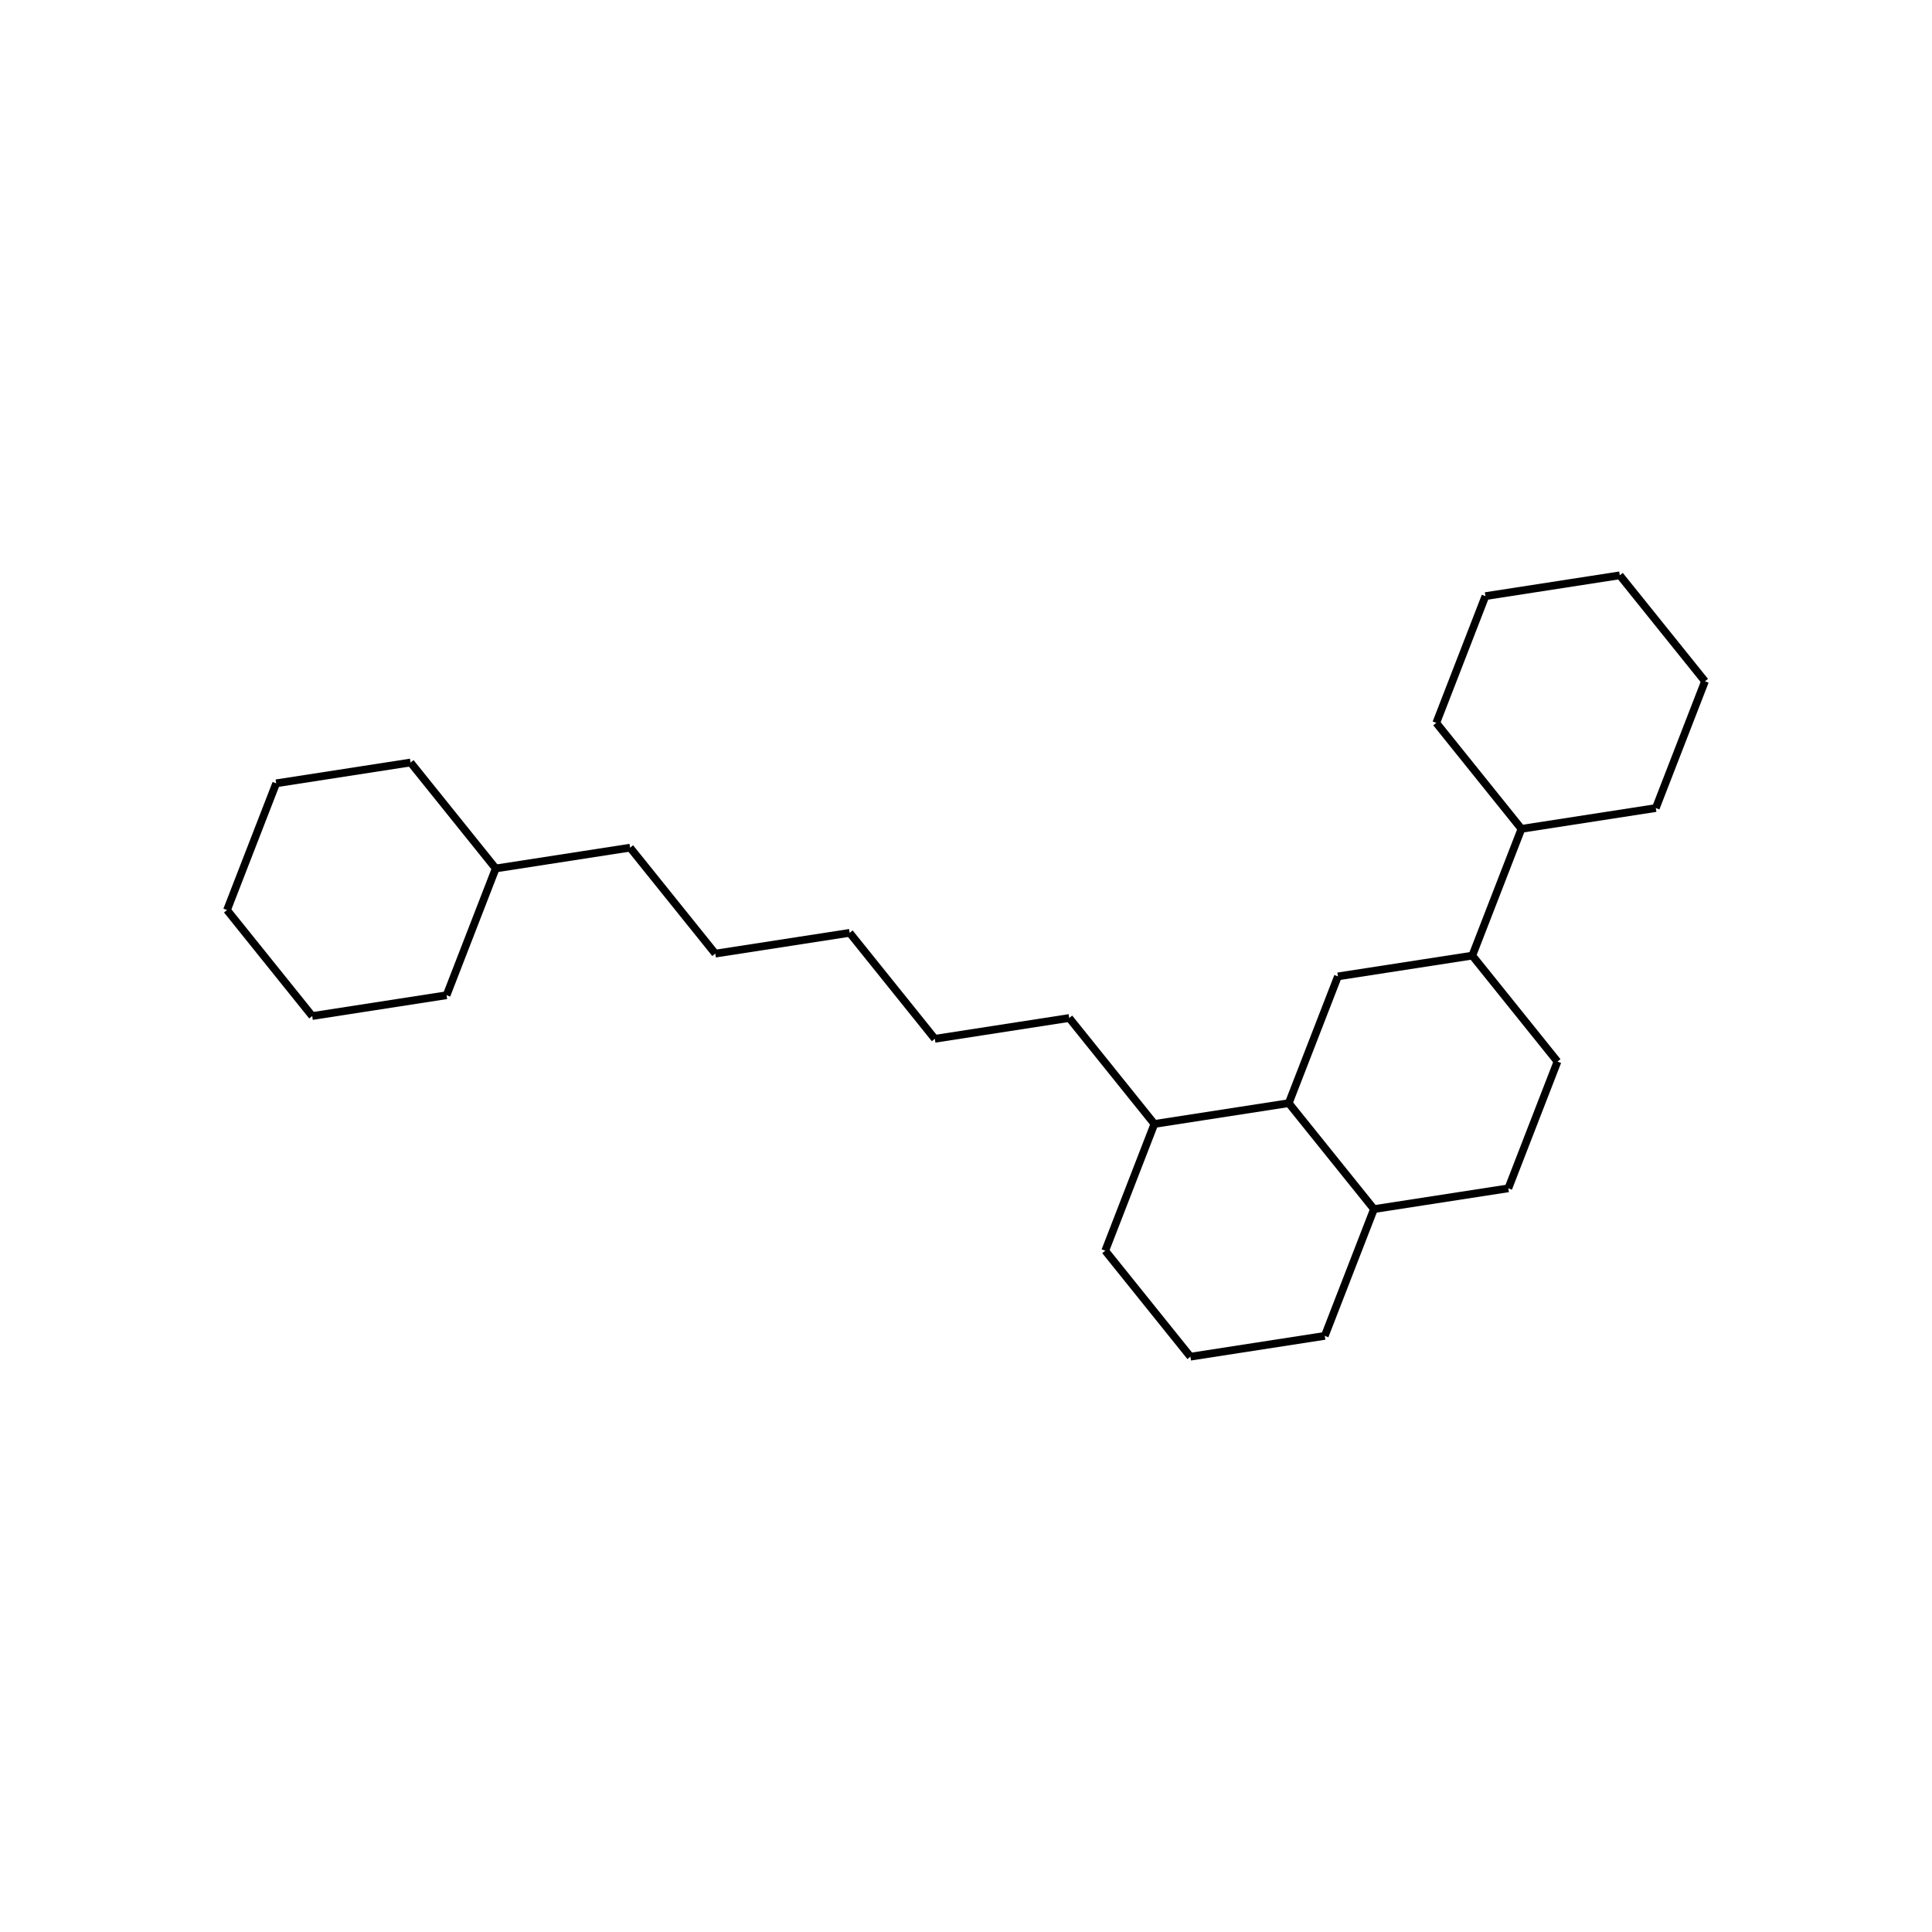
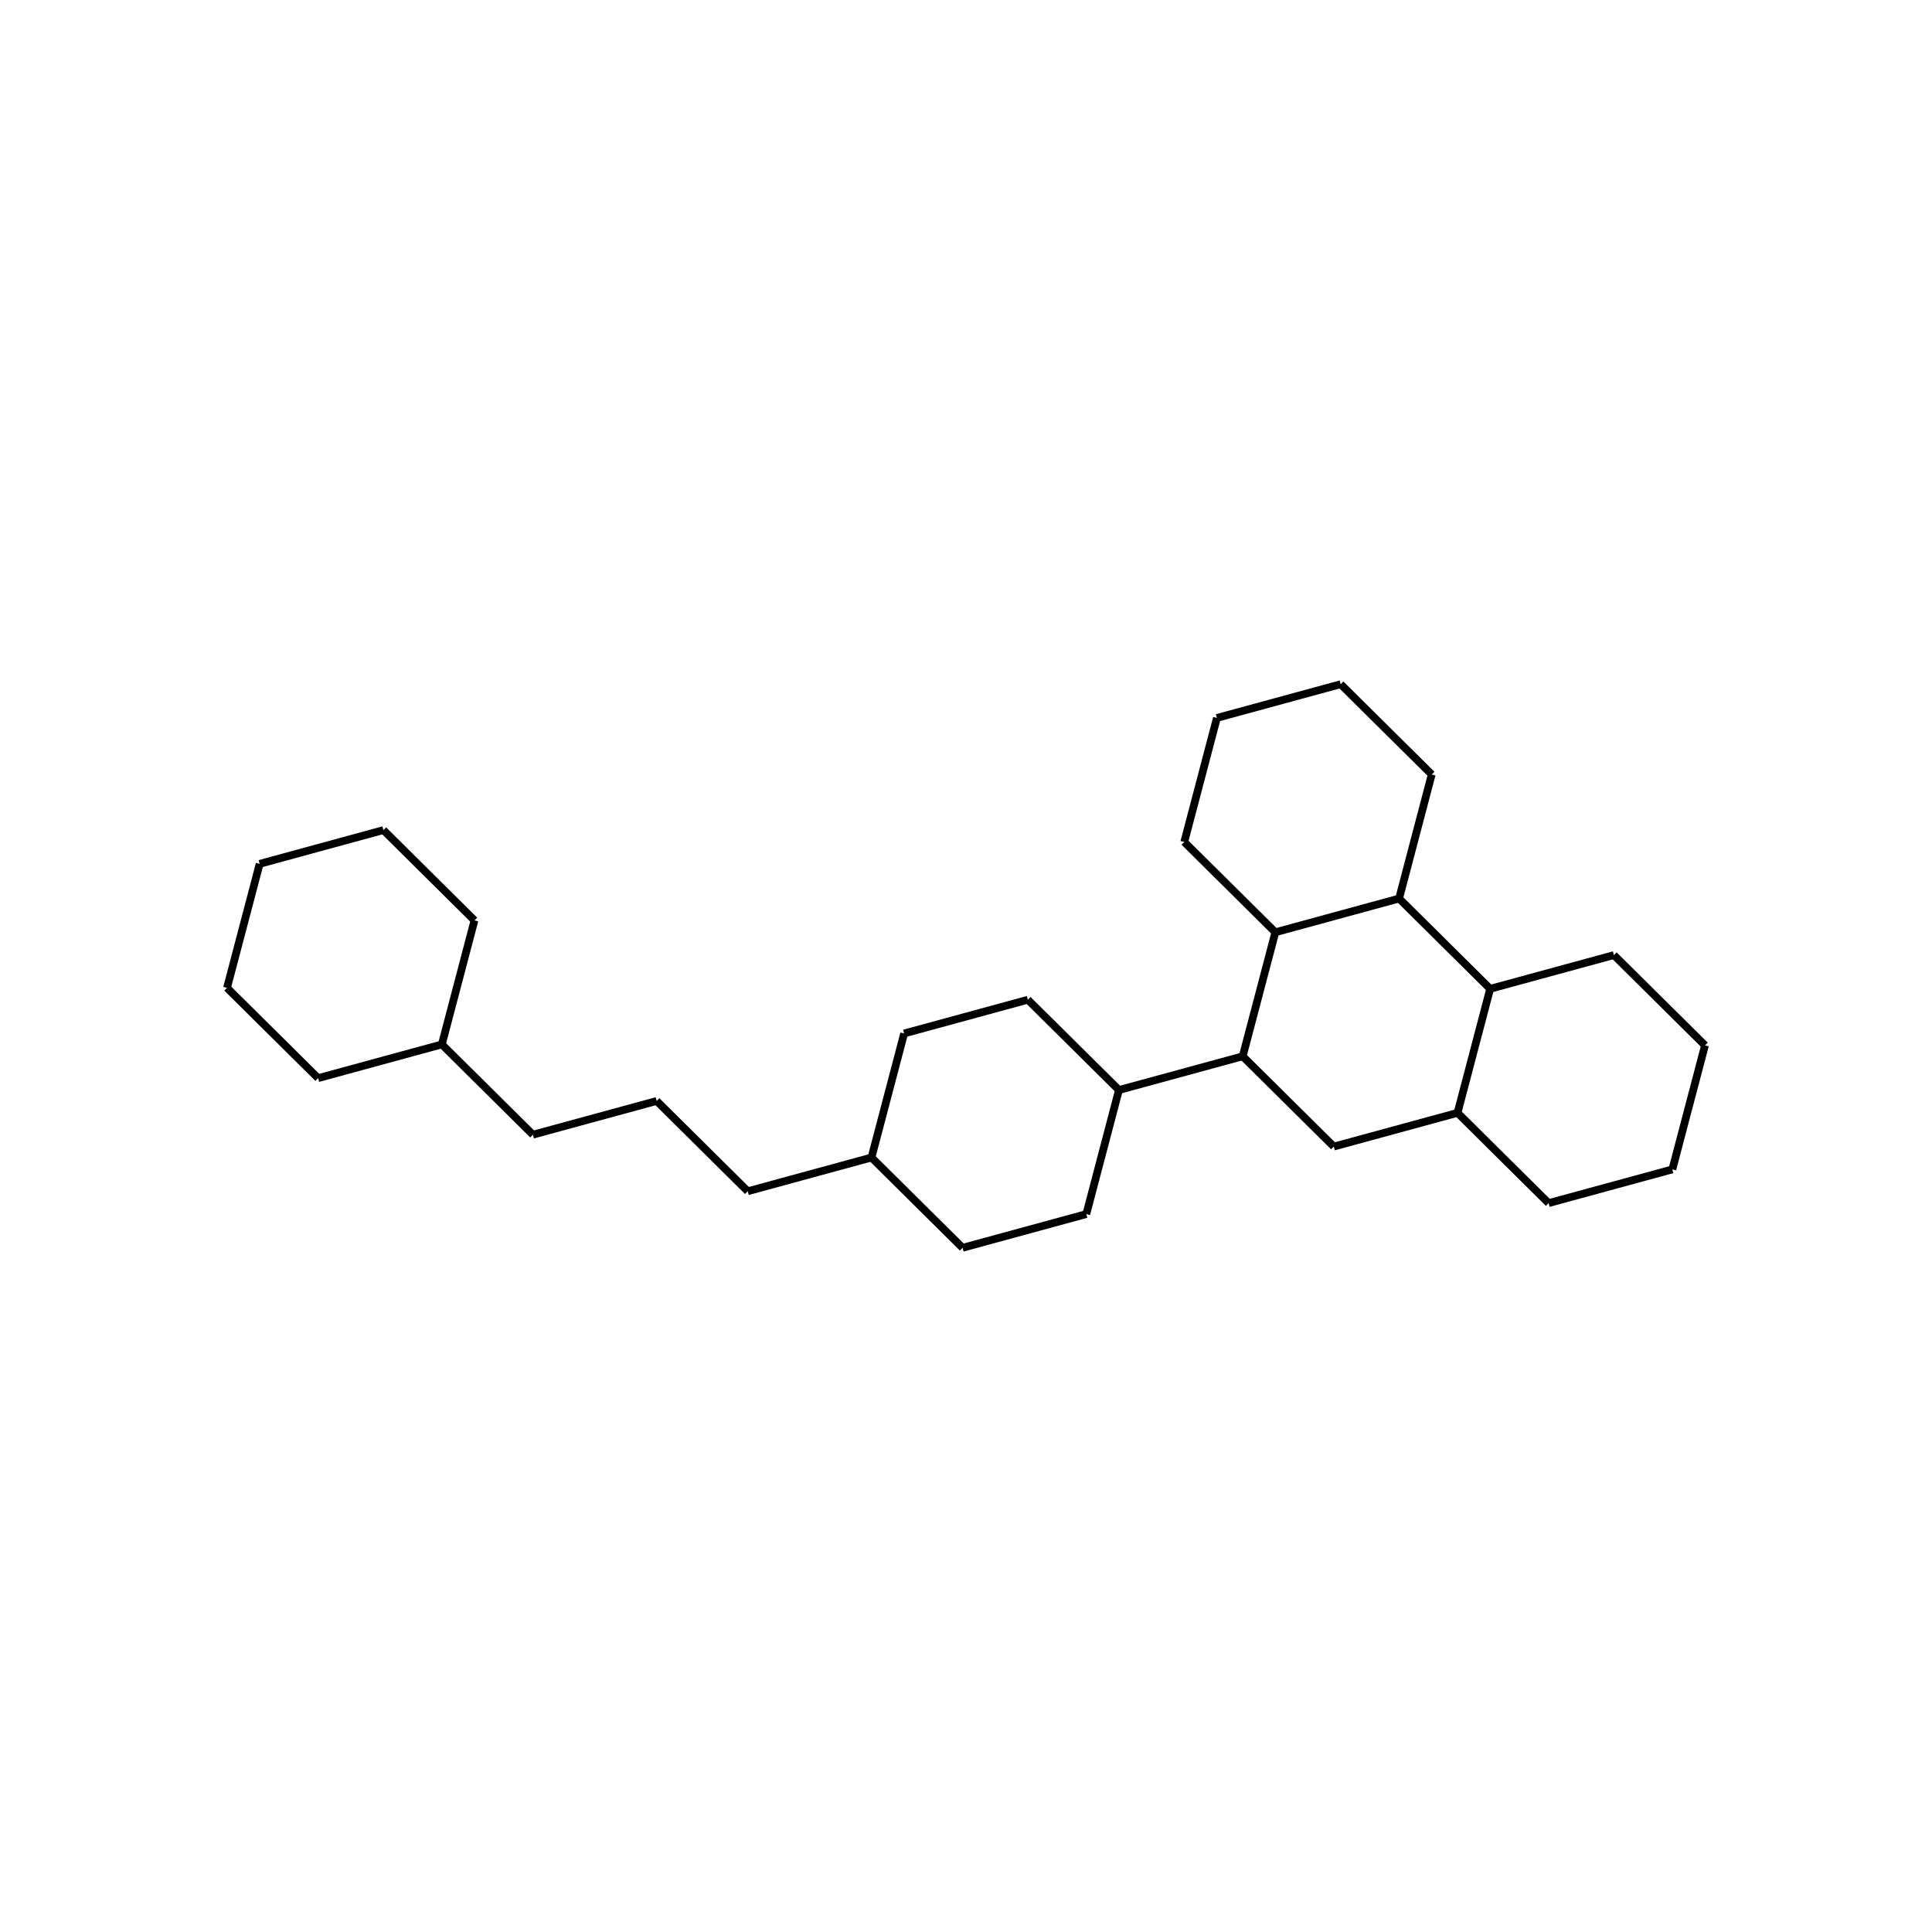
<svg xmlns="http://www.w3.org/2000/svg" width="300pt" height="300pt" viewBox="0 0 300 300" version="1.1">
-   <g id="surface437">
+   <g id="surface93">
    <rect x="0" y="0" width="300" height="300" style="fill:rgb(100%,100%,100%);fill-opacity:1;stroke:none;" />
-     <path style="fill:none;stroke-width:1.2;stroke-linecap:butt;stroke-linejoin:miter;stroke:rgb(0%,0%,0%);stroke-opacity:1;stroke-miterlimit:10;" d="M 131.934 144.852 L 111.07 148.078 " />
-     <path style="fill:none;stroke-width:1.2;stroke-linecap:butt;stroke-linejoin:miter;stroke:rgb(0%,0%,0%);stroke-opacity:1;stroke-miterlimit:10;" d="M 131.934 144.852 L 145.16 161.305 " />
-     <path style="fill:none;stroke-width:1.2;stroke-linecap:butt;stroke-linejoin:miter;stroke:rgb(0%,0%,0%);stroke-opacity:1;stroke-miterlimit:10;" d="M 111.07 148.078 L 97.84 131.625 " />
-     <path style="fill:none;stroke-width:1.2;stroke-linecap:butt;stroke-linejoin:miter;stroke:rgb(0%,0%,0%);stroke-opacity:1;stroke-miterlimit:10;" d="M 97.84 131.625 L 76.977 134.855 " />
-     <path style="fill:none;stroke-width:1.2;stroke-linecap:butt;stroke-linejoin:miter;stroke:rgb(0%,0%,0%);stroke-opacity:1;stroke-miterlimit:10;" d="M 76.977 134.855 L 63.75 118.402 " />
-     <path style="fill:none;stroke-width:1.2;stroke-linecap:butt;stroke-linejoin:miter;stroke:rgb(0%,0%,0%);stroke-opacity:1;stroke-miterlimit:10;" d="M 69.344 154.539 L 76.977 134.855 " />
-     <path style="fill:none;stroke-width:1.2;stroke-linecap:butt;stroke-linejoin:miter;stroke:rgb(0%,0%,0%);stroke-opacity:1;stroke-miterlimit:10;" d="M 63.75 118.402 L 42.887 121.633 " />
-     <path style="fill:none;stroke-width:1.2;stroke-linecap:butt;stroke-linejoin:miter;stroke:rgb(0%,0%,0%);stroke-opacity:1;stroke-miterlimit:10;" d="M 42.887 121.633 L 35.25 141.312 " />
-     <path style="fill:none;stroke-width:1.2;stroke-linecap:butt;stroke-linejoin:miter;stroke:rgb(0%,0%,0%);stroke-opacity:1;stroke-miterlimit:10;" d="M 35.25 141.312 L 48.48 157.77 " />
-     <path style="fill:none;stroke-width:1.2;stroke-linecap:butt;stroke-linejoin:miter;stroke:rgb(0%,0%,0%);stroke-opacity:1;stroke-miterlimit:10;" d="M 48.48 157.77 L 69.344 154.539 " />
-     <path style="fill:none;stroke-width:1.2;stroke-linecap:butt;stroke-linejoin:miter;stroke:rgb(0%,0%,0%);stroke-opacity:1;stroke-miterlimit:10;" d="M 145.16 161.305 L 166.027 158.074 " />
-     <path style="fill:none;stroke-width:1.2;stroke-linecap:butt;stroke-linejoin:miter;stroke:rgb(0%,0%,0%);stroke-opacity:1;stroke-miterlimit:10;" d="M 166.027 158.074 L 179.254 174.527 " />
-     <path style="fill:none;stroke-width:1.2;stroke-linecap:butt;stroke-linejoin:miter;stroke:rgb(0%,0%,0%);stroke-opacity:1;stroke-miterlimit:10;" d="M 179.254 174.527 L 171.621 194.211 " />
-     <path style="fill:none;stroke-width:1.2;stroke-linecap:butt;stroke-linejoin:miter;stroke:rgb(0%,0%,0%);stroke-opacity:1;stroke-miterlimit:10;" d="M 200.117 171.297 L 179.254 174.527 " />
-     <path style="fill:none;stroke-width:1.2;stroke-linecap:butt;stroke-linejoin:miter;stroke:rgb(0%,0%,0%);stroke-opacity:1;stroke-miterlimit:10;" d="M 171.621 194.211 L 184.848 210.664 " />
-     <path style="fill:none;stroke-width:1.2;stroke-linecap:butt;stroke-linejoin:miter;stroke:rgb(0%,0%,0%);stroke-opacity:1;stroke-miterlimit:10;" d="M 184.848 210.664 L 205.711 207.434 " />
-     <path style="fill:none;stroke-width:1.2;stroke-linecap:butt;stroke-linejoin:miter;stroke:rgb(0%,0%,0%);stroke-opacity:1;stroke-miterlimit:10;" d="M 205.711 207.434 L 213.348 187.75 " />
-     <path style="fill:none;stroke-width:1.2;stroke-linecap:butt;stroke-linejoin:miter;stroke:rgb(0%,0%,0%);stroke-opacity:1;stroke-miterlimit:10;" d="M 213.348 187.75 L 234.211 184.523 " />
-     <path style="fill:none;stroke-width:1.2;stroke-linecap:butt;stroke-linejoin:miter;stroke:rgb(0%,0%,0%);stroke-opacity:1;stroke-miterlimit:10;" d="M 200.117 171.297 L 213.348 187.75 " />
-     <path style="fill:none;stroke-width:1.2;stroke-linecap:butt;stroke-linejoin:miter;stroke:rgb(0%,0%,0%);stroke-opacity:1;stroke-miterlimit:10;" d="M 234.211 184.523 L 241.844 164.84 " />
-     <path style="fill:none;stroke-width:1.2;stroke-linecap:butt;stroke-linejoin:miter;stroke:rgb(0%,0%,0%);stroke-opacity:1;stroke-miterlimit:10;" d="M 241.844 164.84 L 228.617 148.387 " />
-     <path style="fill:none;stroke-width:1.2;stroke-linecap:butt;stroke-linejoin:miter;stroke:rgb(0%,0%,0%);stroke-opacity:1;stroke-miterlimit:10;" d="M 228.617 148.387 L 236.25 128.703 " />
-     <path style="fill:none;stroke-width:1.2;stroke-linecap:butt;stroke-linejoin:miter;stroke:rgb(0%,0%,0%);stroke-opacity:1;stroke-miterlimit:10;" d="M 228.617 148.387 L 207.754 151.613 " />
-     <path style="fill:none;stroke-width:1.2;stroke-linecap:butt;stroke-linejoin:miter;stroke:rgb(0%,0%,0%);stroke-opacity:1;stroke-miterlimit:10;" d="M 236.25 128.703 L 257.113 125.473 " />
-     <path style="fill:none;stroke-width:1.2;stroke-linecap:butt;stroke-linejoin:miter;stroke:rgb(0%,0%,0%);stroke-opacity:1;stroke-miterlimit:10;" d="M 223.023 112.25 L 236.25 128.703 " />
-     <path style="fill:none;stroke-width:1.2;stroke-linecap:butt;stroke-linejoin:miter;stroke:rgb(0%,0%,0%);stroke-opacity:1;stroke-miterlimit:10;" d="M 257.113 125.473 L 264.75 105.789 " />
-     <path style="fill:none;stroke-width:1.2;stroke-linecap:butt;stroke-linejoin:miter;stroke:rgb(0%,0%,0%);stroke-opacity:1;stroke-miterlimit:10;" d="M 264.75 105.789 L 251.52 89.336 " />
-     <path style="fill:none;stroke-width:1.2;stroke-linecap:butt;stroke-linejoin:miter;stroke:rgb(0%,0%,0%);stroke-opacity:1;stroke-miterlimit:10;" d="M 251.52 89.336 L 230.656 92.566 " />
-     <path style="fill:none;stroke-width:1.2;stroke-linecap:butt;stroke-linejoin:miter;stroke:rgb(0%,0%,0%);stroke-opacity:1;stroke-miterlimit:10;" d="M 230.656 92.566 L 223.023 112.25 " />
-     <path style="fill:none;stroke-width:1.2;stroke-linecap:butt;stroke-linejoin:miter;stroke:rgb(0%,0%,0%);stroke-opacity:1;stroke-miterlimit:10;" d="M 207.754 151.613 L 200.117 171.297 " />
+     <path style="fill:none;stroke-width:1.2;stroke-linecap:butt;stroke-linejoin:miter;stroke:rgb(0%,0%,0%);stroke-opacity:1;stroke-miterlimit:10;" d="M 101.965 170.957 L 82.75 176.195 " />
+     <path style="fill:none;stroke-width:1.2;stroke-linecap:butt;stroke-linejoin:miter;stroke:rgb(0%,0%,0%);stroke-opacity:1;stroke-miterlimit:10;" d="M 101.965 170.957 L 116.109 184.977 " />
+     <path style="fill:none;stroke-width:1.2;stroke-linecap:butt;stroke-linejoin:miter;stroke:rgb(0%,0%,0%);stroke-opacity:1;stroke-miterlimit:10;" d="M 82.75 176.195 L 68.609 162.176 " />
+     <path style="fill:none;stroke-width:1.2;stroke-linecap:butt;stroke-linejoin:miter;stroke:rgb(0%,0%,0%);stroke-opacity:1;stroke-miterlimit:10;" d="M 68.609 162.176 L 73.676 142.918 " />
+     <path style="fill:none;stroke-width:1.2;stroke-linecap:butt;stroke-linejoin:miter;stroke:rgb(0%,0%,0%);stroke-opacity:1;stroke-miterlimit:10;" d="M 49.395 167.414 L 68.609 162.176 " />
+     <path style="fill:none;stroke-width:1.2;stroke-linecap:butt;stroke-linejoin:miter;stroke:rgb(0%,0%,0%);stroke-opacity:1;stroke-miterlimit:10;" d="M 73.676 142.918 L 59.535 128.895 " />
+     <path style="fill:none;stroke-width:1.2;stroke-linecap:butt;stroke-linejoin:miter;stroke:rgb(0%,0%,0%);stroke-opacity:1;stroke-miterlimit:10;" d="M 59.535 128.895 L 40.32 134.137 " />
+     <path style="fill:none;stroke-width:1.2;stroke-linecap:butt;stroke-linejoin:miter;stroke:rgb(0%,0%,0%);stroke-opacity:1;stroke-miterlimit:10;" d="M 40.32 134.137 L 35.25 153.395 " />
+     <path style="fill:none;stroke-width:1.2;stroke-linecap:butt;stroke-linejoin:miter;stroke:rgb(0%,0%,0%);stroke-opacity:1;stroke-miterlimit:10;" d="M 35.25 153.395 L 49.395 167.414 " />
+     <path style="fill:none;stroke-width:1.2;stroke-linecap:butt;stroke-linejoin:miter;stroke:rgb(0%,0%,0%);stroke-opacity:1;stroke-miterlimit:10;" d="M 116.109 184.977 L 135.324 179.738 " />
+     <path style="fill:none;stroke-width:1.2;stroke-linecap:butt;stroke-linejoin:miter;stroke:rgb(0%,0%,0%);stroke-opacity:1;stroke-miterlimit:10;" d="M 135.324 179.738 L 149.469 193.758 " />
+     <path style="fill:none;stroke-width:1.2;stroke-linecap:butt;stroke-linejoin:miter;stroke:rgb(0%,0%,0%);stroke-opacity:1;stroke-miterlimit:10;" d="M 140.395 160.477 L 135.324 179.738 " />
+     <path style="fill:none;stroke-width:1.2;stroke-linecap:butt;stroke-linejoin:miter;stroke:rgb(0%,0%,0%);stroke-opacity:1;stroke-miterlimit:10;" d="M 149.469 193.758 L 168.68 188.52 " />
+     <path style="fill:none;stroke-width:1.2;stroke-linecap:butt;stroke-linejoin:miter;stroke:rgb(0%,0%,0%);stroke-opacity:1;stroke-miterlimit:10;" d="M 168.68 188.52 L 173.75 169.258 " />
+     <path style="fill:none;stroke-width:1.2;stroke-linecap:butt;stroke-linejoin:miter;stroke:rgb(0%,0%,0%);stroke-opacity:1;stroke-miterlimit:10;" d="M 173.75 169.258 L 192.965 164.02 " />
+     <path style="fill:none;stroke-width:1.2;stroke-linecap:butt;stroke-linejoin:miter;stroke:rgb(0%,0%,0%);stroke-opacity:1;stroke-miterlimit:10;" d="M 173.75 169.258 L 159.605 155.238 " />
+     <path style="fill:none;stroke-width:1.2;stroke-linecap:butt;stroke-linejoin:miter;stroke:rgb(0%,0%,0%);stroke-opacity:1;stroke-miterlimit:10;" d="M 192.965 164.02 L 207.109 178.039 " />
+     <path style="fill:none;stroke-width:1.2;stroke-linecap:butt;stroke-linejoin:miter;stroke:rgb(0%,0%,0%);stroke-opacity:1;stroke-miterlimit:10;" d="M 198.035 144.762 L 192.965 164.02 " />
+     <path style="fill:none;stroke-width:1.2;stroke-linecap:butt;stroke-linejoin:miter;stroke:rgb(0%,0%,0%);stroke-opacity:1;stroke-miterlimit:10;" d="M 207.109 178.039 L 226.324 172.801 " />
+     <path style="fill:none;stroke-width:1.2;stroke-linecap:butt;stroke-linejoin:miter;stroke:rgb(0%,0%,0%);stroke-opacity:1;stroke-miterlimit:10;" d="M 226.324 172.801 L 240.465 186.82 " />
+     <path style="fill:none;stroke-width:1.2;stroke-linecap:butt;stroke-linejoin:miter;stroke:rgb(0%,0%,0%);stroke-opacity:1;stroke-miterlimit:10;" d="M 231.391 153.543 L 226.324 172.801 " />
+     <path style="fill:none;stroke-width:1.2;stroke-linecap:butt;stroke-linejoin:miter;stroke:rgb(0%,0%,0%);stroke-opacity:1;stroke-miterlimit:10;" d="M 240.465 186.82 L 259.68 181.582 " />
+     <path style="fill:none;stroke-width:1.2;stroke-linecap:butt;stroke-linejoin:miter;stroke:rgb(0%,0%,0%);stroke-opacity:1;stroke-miterlimit:10;" d="M 259.68 181.582 L 264.75 162.324 " />
+     <path style="fill:none;stroke-width:1.2;stroke-linecap:butt;stroke-linejoin:miter;stroke:rgb(0%,0%,0%);stroke-opacity:1;stroke-miterlimit:10;" d="M 264.75 162.324 L 250.605 148.305 " />
+     <path style="fill:none;stroke-width:1.2;stroke-linecap:butt;stroke-linejoin:miter;stroke:rgb(0%,0%,0%);stroke-opacity:1;stroke-miterlimit:10;" d="M 250.605 148.305 L 231.391 153.543 " />
+     <path style="fill:none;stroke-width:1.2;stroke-linecap:butt;stroke-linejoin:miter;stroke:rgb(0%,0%,0%);stroke-opacity:1;stroke-miterlimit:10;" d="M 231.391 153.543 L 217.25 139.523 " />
+     <path style="fill:none;stroke-width:1.2;stroke-linecap:butt;stroke-linejoin:miter;stroke:rgb(0%,0%,0%);stroke-opacity:1;stroke-miterlimit:10;" d="M 217.25 139.523 L 222.316 120.262 " />
+     <path style="fill:none;stroke-width:1.2;stroke-linecap:butt;stroke-linejoin:miter;stroke:rgb(0%,0%,0%);stroke-opacity:1;stroke-miterlimit:10;" d="M 198.035 144.762 L 217.25 139.523 " />
+     <path style="fill:none;stroke-width:1.2;stroke-linecap:butt;stroke-linejoin:miter;stroke:rgb(0%,0%,0%);stroke-opacity:1;stroke-miterlimit:10;" d="M 222.316 120.262 L 208.176 106.242 " />
+     <path style="fill:none;stroke-width:1.2;stroke-linecap:butt;stroke-linejoin:miter;stroke:rgb(0%,0%,0%);stroke-opacity:1;stroke-miterlimit:10;" d="M 208.176 106.242 L 188.961 111.48 " />
+     <path style="fill:none;stroke-width:1.2;stroke-linecap:butt;stroke-linejoin:miter;stroke:rgb(0%,0%,0%);stroke-opacity:1;stroke-miterlimit:10;" d="M 188.961 111.48 L 183.891 130.742 " />
+     <path style="fill:none;stroke-width:1.2;stroke-linecap:butt;stroke-linejoin:miter;stroke:rgb(0%,0%,0%);stroke-opacity:1;stroke-miterlimit:10;" d="M 183.891 130.742 L 198.035 144.762 " />
+     <path style="fill:none;stroke-width:1.2;stroke-linecap:butt;stroke-linejoin:miter;stroke:rgb(0%,0%,0%);stroke-opacity:1;stroke-miterlimit:10;" d="M 159.605 155.238 L 140.395 160.477 " />
  </g>
</svg>
